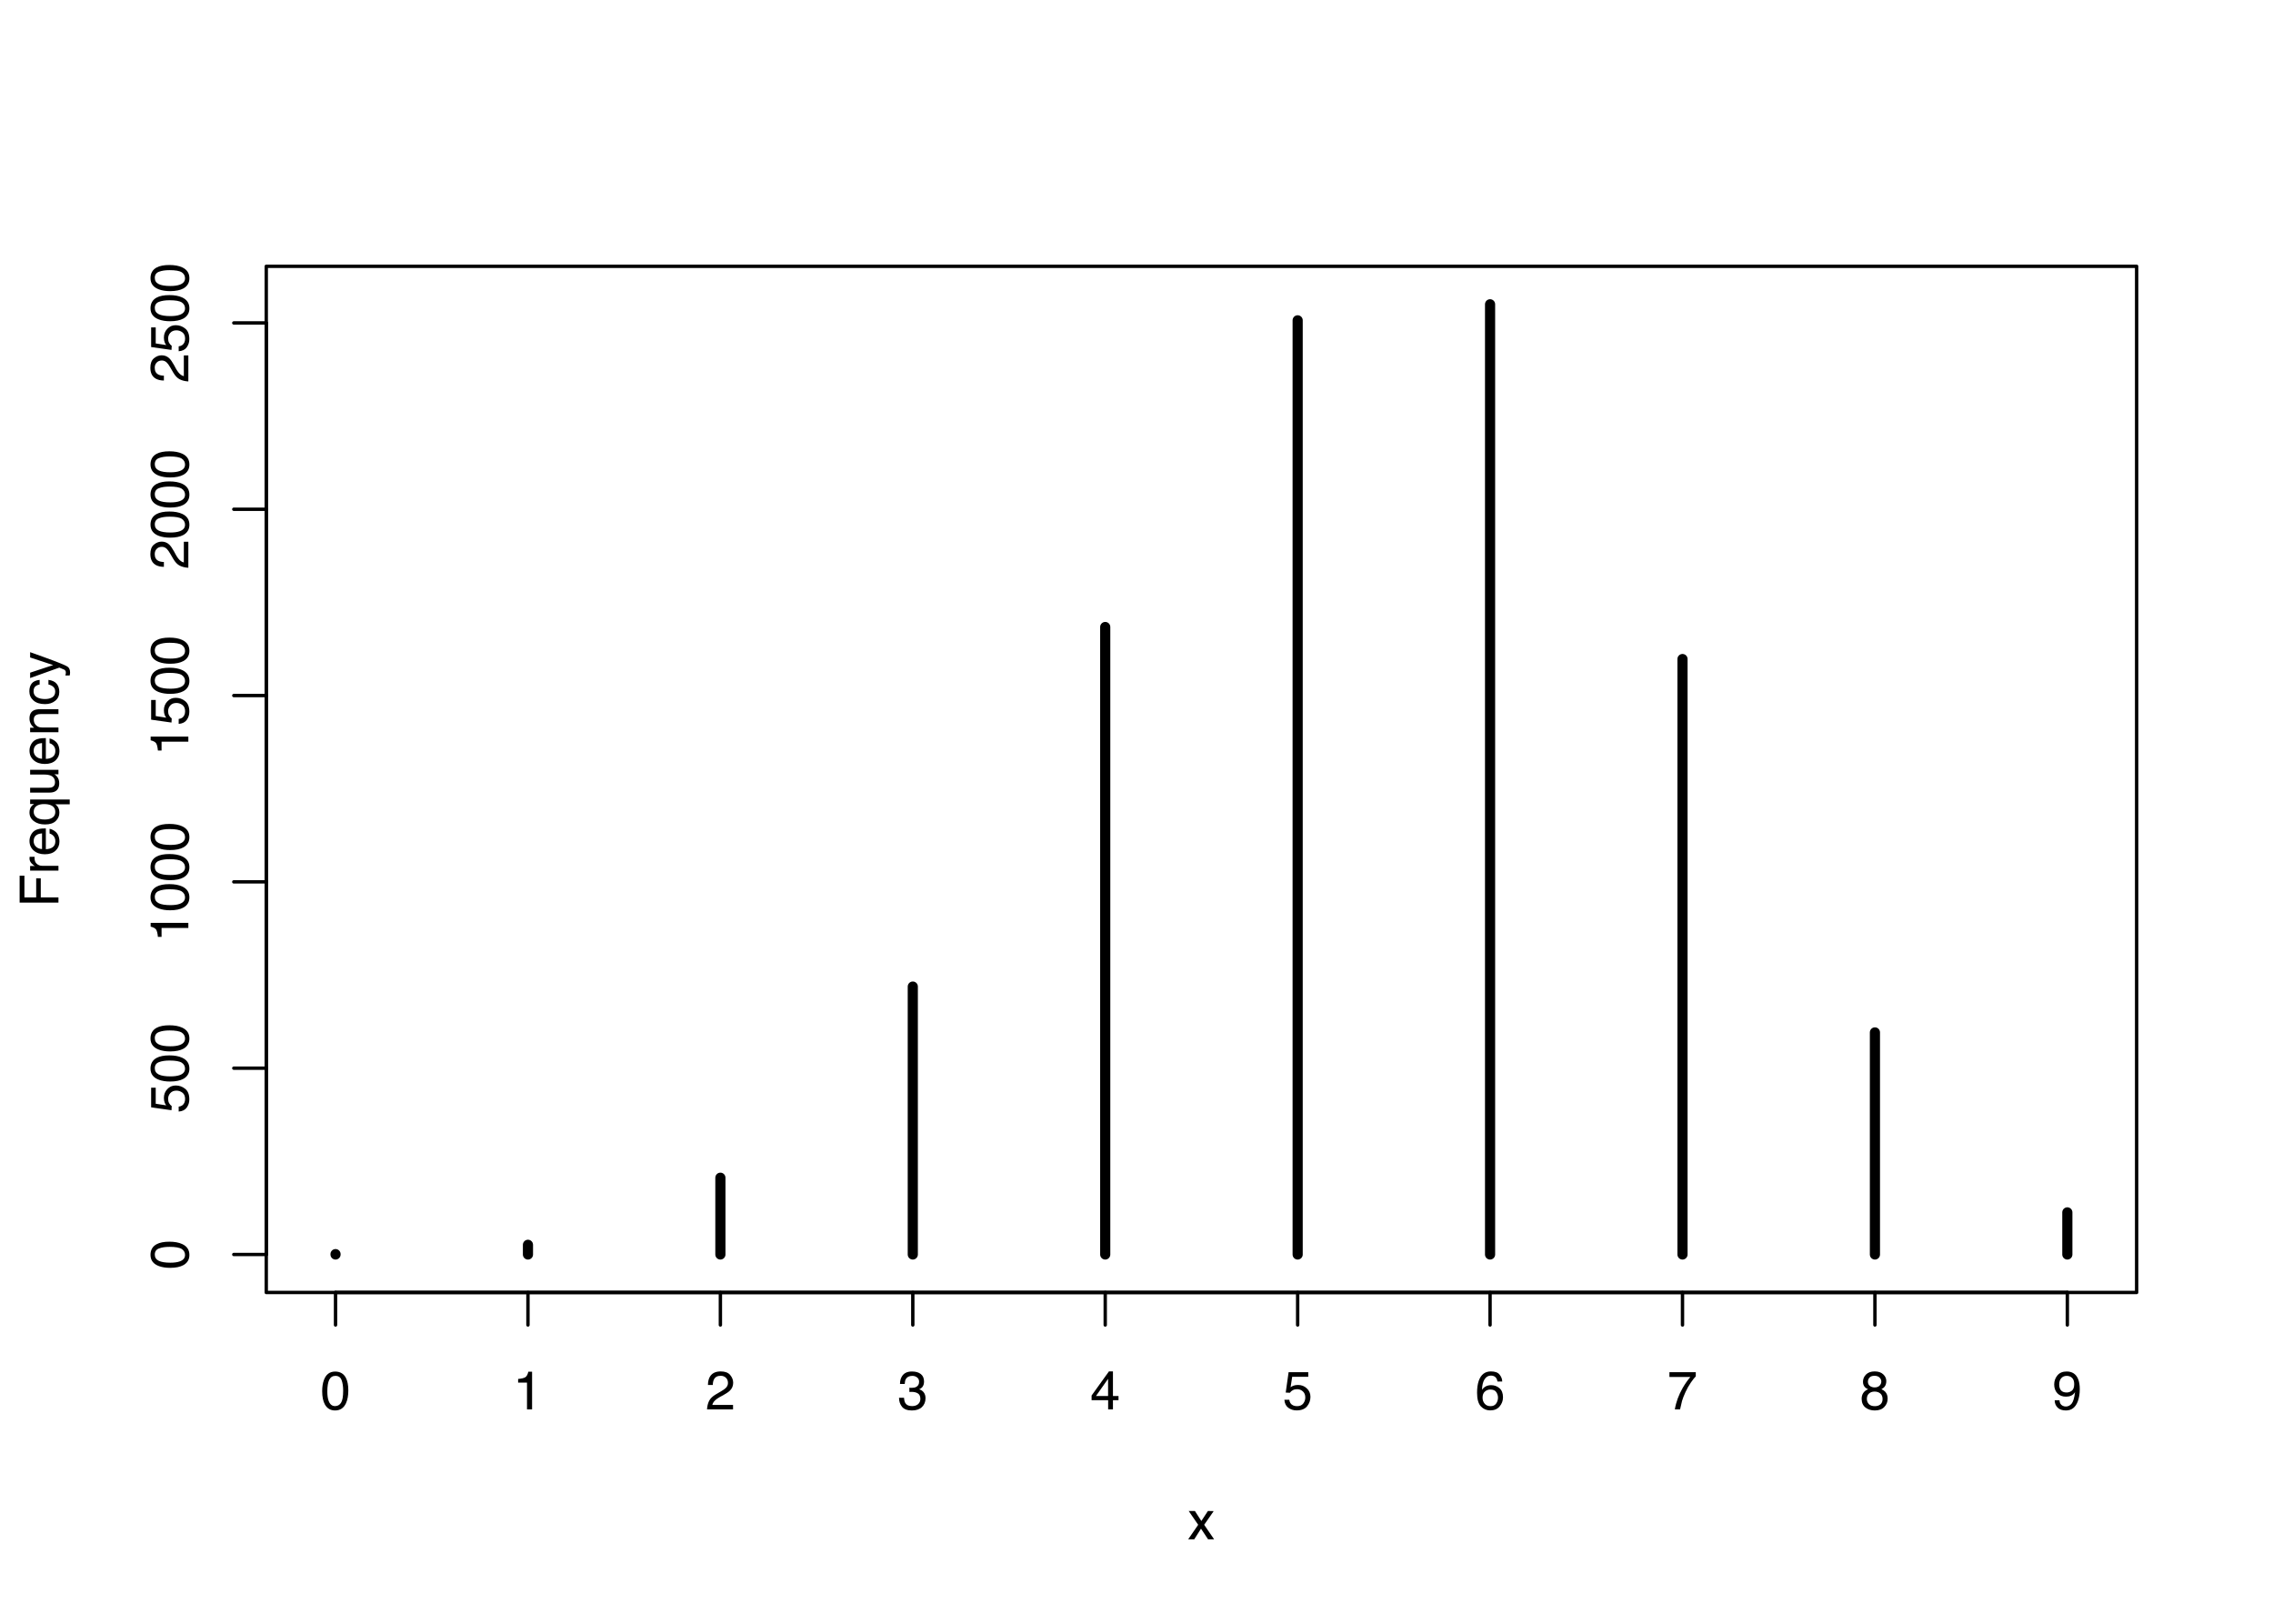
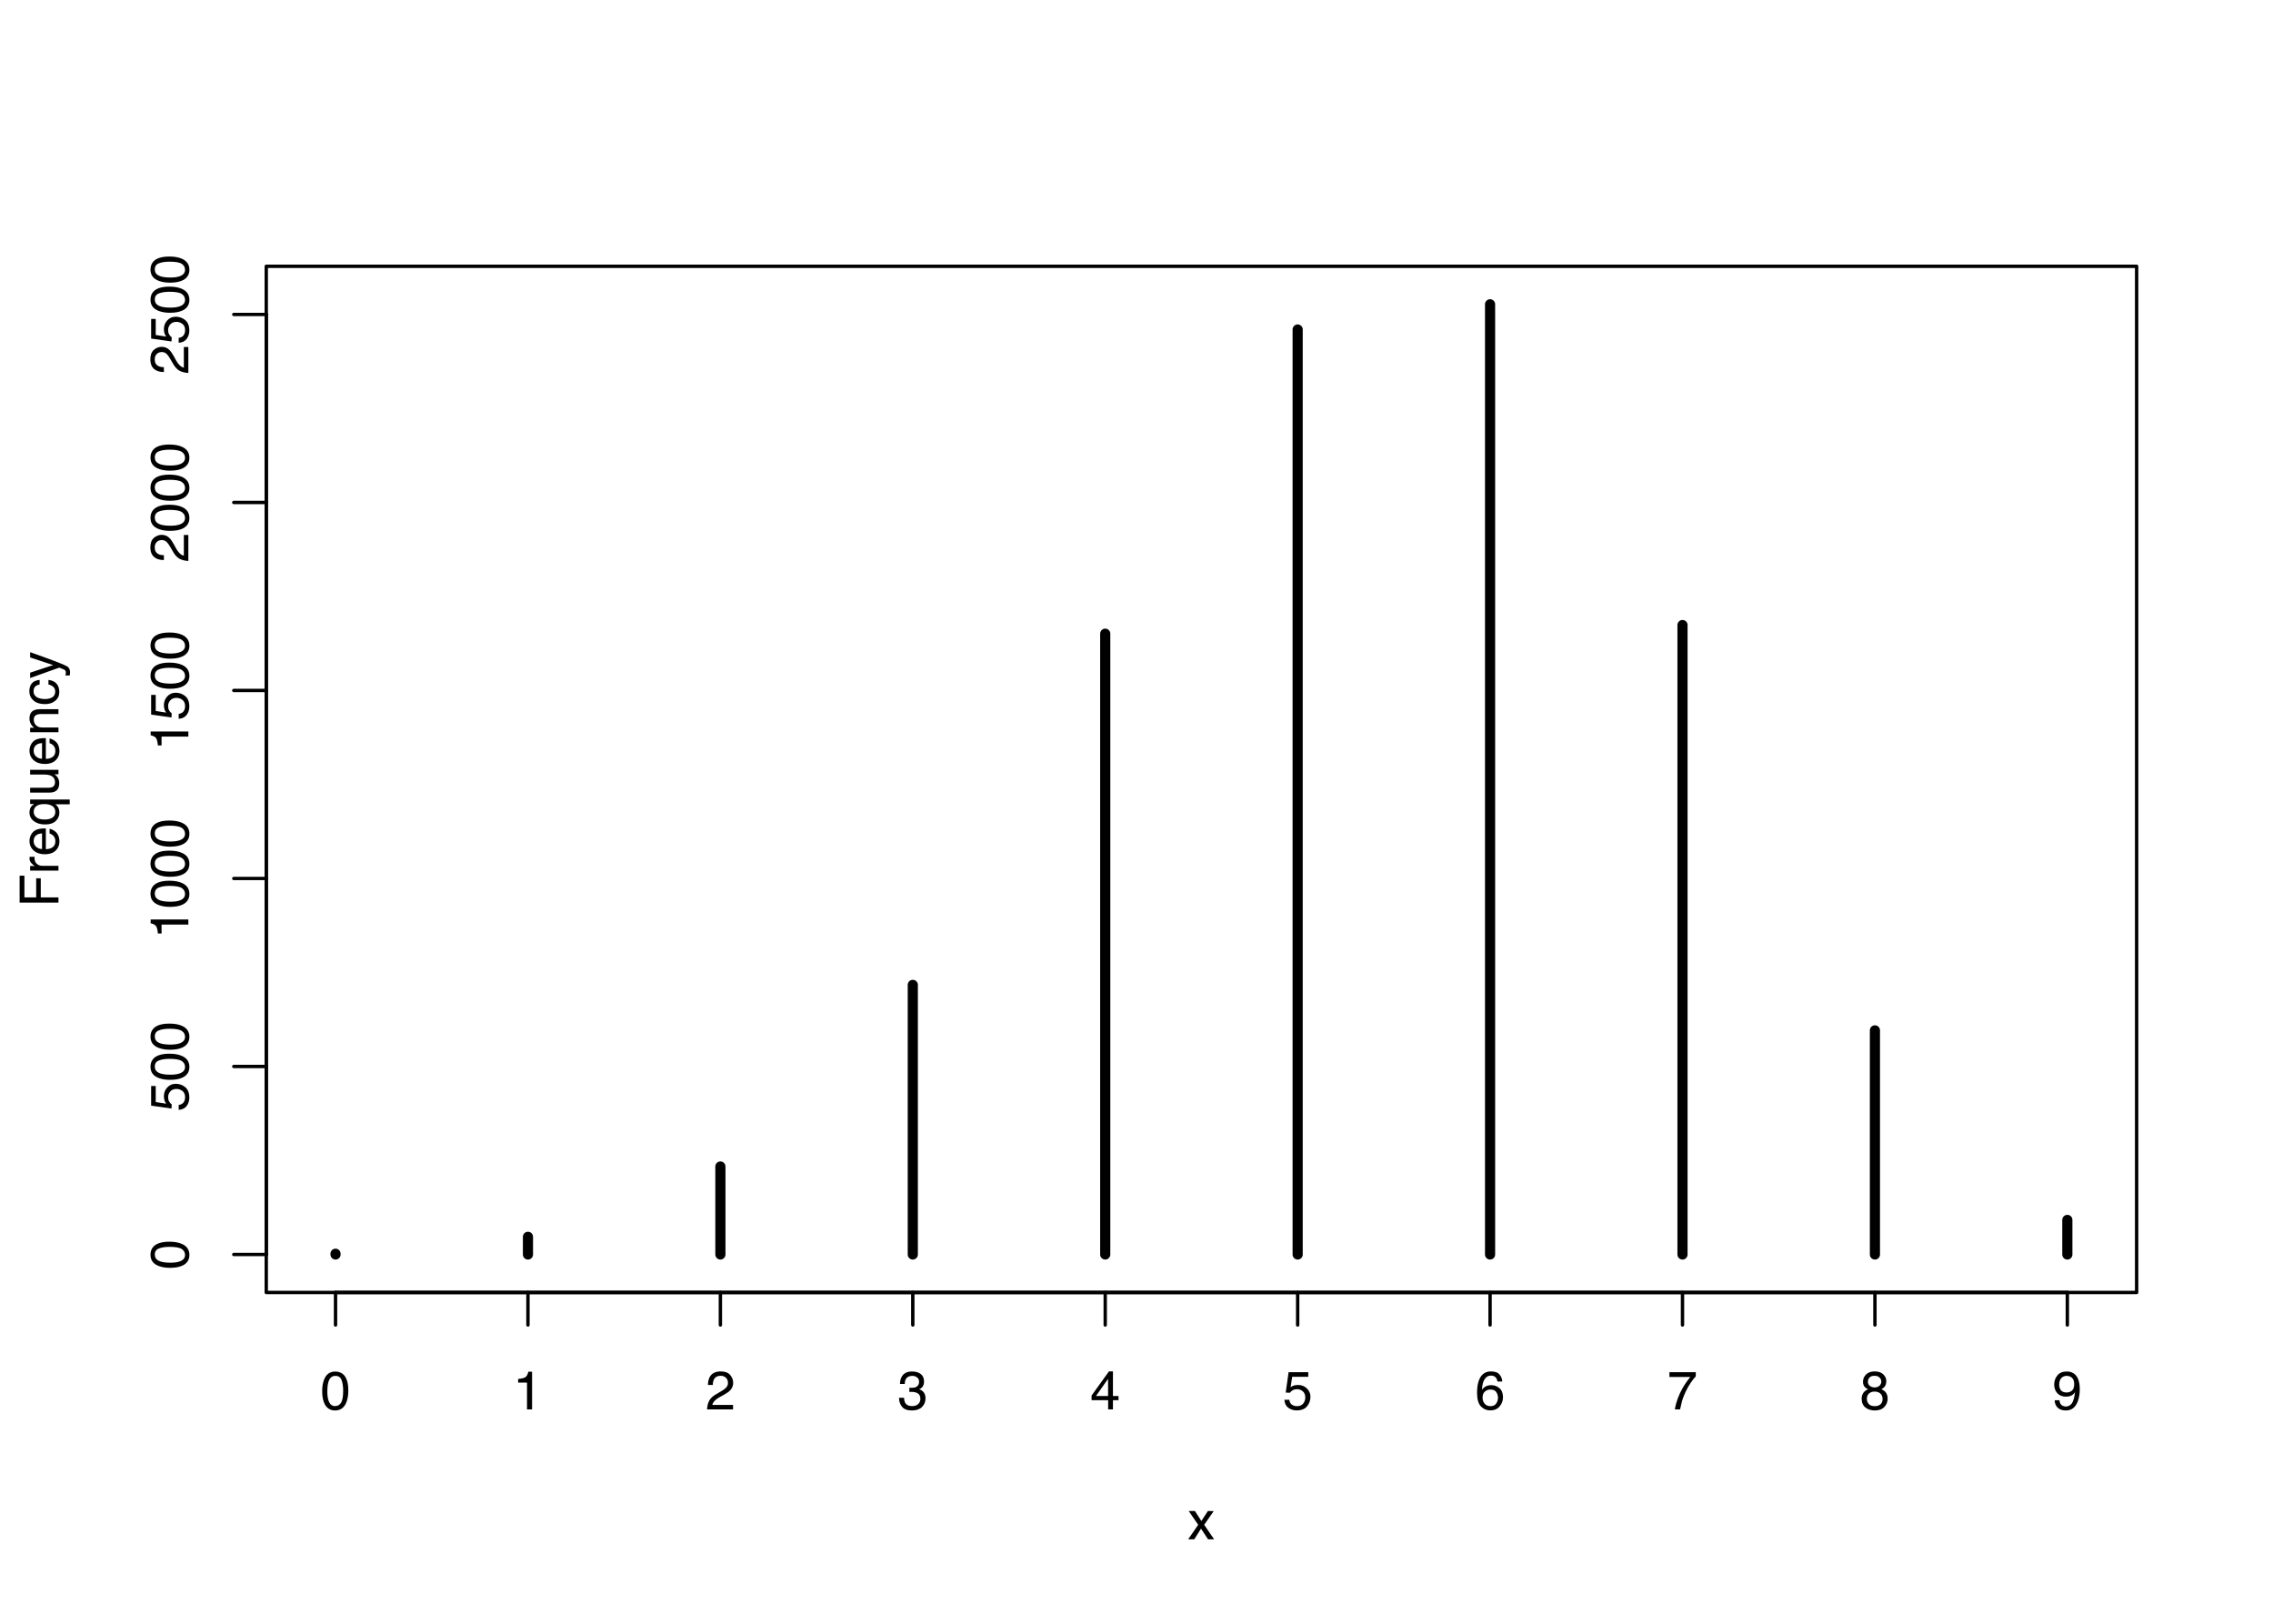
<svg xmlns="http://www.w3.org/2000/svg" xmlns:xlink="http://www.w3.org/1999/xlink" width="504pt" height="360pt" viewBox="0 0 504 360" version="1.1">
  <defs>
    <g>
      <symbol overflow="visible" id="glyph0-0">
        <path style="stroke:none;" d="M 0 -0.391 L -8.609 -0.391 L -8.609 -7.219 L 0 -7.219 Z M -1.078 -6.141 L -7.531 -6.141 L -7.531 -1.469 L -1.078 -1.469 Z M -1.078 -6.141 " />
      </symbol>
      <symbol overflow="visible" id="glyph0-1">
        <path style="stroke:none;" d="M -8.391 -3.25 C -8.391 -4.332 -7.941 -5.117 -7.047 -5.609 C -6.359 -5.984 -5.41 -6.172 -4.203 -6.172 C -3.066 -6.172 -2.125 -6 -1.375 -5.656 C -0.301 -5.164 0.234 -4.359 0.234 -3.234 C 0.234 -2.234 -0.203 -1.484 -1.078 -0.984 C -1.816 -0.578 -2.801 -0.375 -4.031 -0.375 C -4.977 -0.375 -5.797 -0.5 -6.484 -0.75 C -7.754 -1.207 -8.391 -2.039 -8.391 -3.25 Z M -0.734 -3.234 C -0.734 -3.785 -0.973 -4.223 -1.453 -4.547 C -1.941 -4.867 -2.848 -5.031 -4.172 -5.031 C -5.117 -5.031 -5.898 -4.91 -6.516 -4.672 C -7.129 -4.441 -7.438 -3.988 -7.438 -3.312 C -7.438 -2.688 -7.145 -2.227 -6.562 -1.938 C -5.977 -1.656 -5.117 -1.516 -3.984 -1.516 C -3.129 -1.516 -2.441 -1.609 -1.922 -1.797 C -1.129 -2.078 -0.734 -2.555 -0.734 -3.234 Z M -0.734 -3.234 " />
      </symbol>
      <symbol overflow="visible" id="glyph0-2">
        <path style="stroke:none;" d="M -2.141 -1.484 C -1.535 -1.555 -1.117 -1.836 -0.891 -2.328 C -0.773 -2.578 -0.719 -2.863 -0.719 -3.188 C -0.719 -3.812 -0.914 -4.273 -1.312 -4.578 C -1.707 -4.879 -2.148 -5.031 -2.641 -5.031 C -3.223 -5.031 -3.676 -4.848 -4 -4.484 C -4.32 -4.129 -4.484 -3.703 -4.484 -3.203 C -4.484 -2.836 -4.41 -2.523 -4.266 -2.266 C -4.129 -2.004 -3.938 -1.785 -3.688 -1.609 L -3.734 -0.688 L -8.25 -1.328 L -8.25 -5.688 L -7.234 -5.688 L -7.234 -2.125 L -4.906 -1.766 C -5.051 -1.961 -5.16 -2.148 -5.234 -2.328 C -5.359 -2.641 -5.422 -3 -5.422 -3.406 C -5.422 -4.176 -5.172 -4.828 -4.672 -5.359 C -4.18 -5.898 -3.555 -6.172 -2.797 -6.172 C -2.004 -6.172 -1.301 -5.922 -0.688 -5.422 C -0.082 -4.93 0.219 -4.148 0.219 -3.078 C 0.219 -2.398 0.023 -1.797 -0.359 -1.266 C -0.742 -0.742 -1.336 -0.453 -2.141 -0.391 Z M -2.141 -1.484 " />
      </symbol>
      <symbol overflow="visible" id="glyph0-3">
        <path style="stroke:none;" d="M -5.938 -1.156 L -6.75 -1.156 C -6.82 -1.914 -6.945 -2.441 -7.125 -2.734 C -7.301 -3.035 -7.711 -3.266 -8.359 -3.422 L -8.359 -4.25 L 0 -4.25 L 0 -3.125 L -5.938 -3.125 Z M -5.938 -1.156 " />
      </symbol>
      <symbol overflow="visible" id="glyph0-4">
        <path style="stroke:none;" d="M 0 -0.375 C -0.719 -0.414 -1.344 -0.566 -1.875 -0.828 C -2.414 -1.086 -2.906 -1.594 -3.344 -2.344 L -4 -3.469 C -4.289 -3.969 -4.539 -4.32 -4.75 -4.531 C -5.07 -4.852 -5.441 -5.016 -5.859 -5.016 C -6.348 -5.016 -6.734 -4.863 -7.016 -4.562 C -7.305 -4.27 -7.453 -3.883 -7.453 -3.406 C -7.453 -2.676 -7.18 -2.176 -6.641 -1.906 C -6.336 -1.75 -5.93 -1.664 -5.422 -1.656 L -5.422 -0.578 C -6.148 -0.586 -6.742 -0.723 -7.203 -0.984 C -8.016 -1.441 -8.422 -2.25 -8.422 -3.406 C -8.422 -4.363 -8.16 -5.062 -7.641 -5.5 C -7.117 -5.945 -6.539 -6.172 -5.906 -6.172 C -5.238 -6.172 -4.664 -5.938 -4.188 -5.469 C -3.906 -5.195 -3.566 -4.707 -3.172 -4 L -2.734 -3.188 C -2.523 -2.812 -2.32 -2.516 -2.125 -2.297 C -1.789 -1.898 -1.414 -1.648 -1 -1.547 L -1 -6.141 L 0 -6.141 Z M 0 -0.375 " />
      </symbol>
      <symbol overflow="visible" id="glyph0-5">
        <path style="stroke:none;" d="M -8.609 -1.031 L -8.609 -7 L -7.547 -7 L -7.547 -2.188 L -4.938 -2.188 L -4.938 -6.422 L -3.922 -6.422 L -3.922 -2.188 L 0 -2.188 L 0 -1.031 Z M -8.609 -1.031 " />
      </symbol>
      <symbol overflow="visible" id="glyph0-6">
        <path style="stroke:none;" d="M -6.281 -0.797 L -6.281 -1.812 L -5.188 -1.812 C -5.406 -1.883 -5.664 -2.082 -5.969 -2.406 C -6.27 -2.727 -6.422 -3.098 -6.422 -3.516 C -6.422 -3.535 -6.414 -3.566 -6.406 -3.609 C -6.406 -3.66 -6.398 -3.742 -6.391 -3.859 L -5.281 -3.859 C -5.289 -3.797 -5.297 -3.738 -5.297 -3.688 C -5.297 -3.633 -5.297 -3.578 -5.297 -3.516 C -5.297 -2.984 -5.125 -2.57 -4.781 -2.281 C -4.445 -2 -4.055 -1.859 -3.609 -1.859 L 0 -1.859 L 0 -0.797 Z M -6.281 -0.797 " />
      </symbol>
      <symbol overflow="visible" id="glyph0-7">
        <path style="stroke:none;" d="M -6.422 -3.391 C -6.422 -3.836 -6.316 -4.27 -6.109 -4.688 C -5.898 -5.102 -5.629 -5.422 -5.297 -5.641 C -4.973 -5.848 -4.602 -5.988 -4.188 -6.062 C -3.895 -6.125 -3.43 -6.156 -2.797 -6.156 L -2.797 -1.547 C -2.16 -1.566 -1.648 -1.719 -1.266 -2 C -0.879 -2.281 -0.688 -2.719 -0.688 -3.312 C -0.688 -3.863 -0.867 -4.301 -1.234 -4.625 C -1.441 -4.812 -1.688 -4.945 -1.969 -5.031 L -1.969 -6.062 C -1.738 -6.039 -1.484 -5.953 -1.203 -5.797 C -0.922 -5.641 -0.688 -5.469 -0.5 -5.281 C -0.188 -4.957 0.02 -4.555 0.125 -4.078 C 0.188 -3.828 0.219 -3.539 0.219 -3.219 C 0.219 -2.438 -0.062 -1.773 -0.625 -1.234 C -1.195 -0.691 -1.992 -0.422 -3.016 -0.422 C -4.023 -0.422 -4.844 -0.691 -5.469 -1.234 C -6.102 -1.785 -6.422 -2.504 -6.422 -3.391 Z M -3.641 -5.062 C -4.098 -5.02 -4.461 -4.922 -4.734 -4.766 C -5.242 -4.484 -5.5 -4.004 -5.5 -3.328 C -5.5 -2.836 -5.32 -2.426 -4.969 -2.094 C -4.625 -1.77 -4.18 -1.598 -3.641 -1.578 Z M -6.422 -3.281 Z M -6.422 -3.281 " />
      </symbol>
      <symbol overflow="visible" id="glyph0-8">
        <path style="stroke:none;" d="M -3.047 -1.453 C -2.504 -1.453 -2.051 -1.531 -1.688 -1.688 C -1.031 -1.957 -0.703 -2.438 -0.703 -3.125 C -0.703 -3.863 -1.047 -4.367 -1.734 -4.641 C -2.117 -4.797 -2.602 -4.875 -3.188 -4.875 C -3.738 -4.875 -4.191 -4.789 -4.547 -4.625 C -5.172 -4.344 -5.484 -3.844 -5.484 -3.125 C -5.484 -2.664 -5.285 -2.27 -4.891 -1.938 C -4.492 -1.613 -3.879 -1.453 -3.047 -1.453 Z M -6.422 -3.016 C -6.422 -3.535 -6.289 -3.973 -6.031 -4.328 C -5.883 -4.523 -5.676 -4.711 -5.406 -4.891 L -6.281 -4.891 L -6.281 -5.891 L 2.5 -5.891 L 2.5 -4.828 L -0.719 -4.828 C -0.438 -4.648 -0.211 -4.406 -0.047 -4.094 C 0.117 -3.789 0.203 -3.406 0.203 -2.938 C 0.203 -2.27 -0.055 -1.672 -0.578 -1.141 C -1.109 -0.617 -1.91 -0.359 -2.984 -0.359 C -3.984 -0.359 -4.805 -0.602 -5.453 -1.094 C -6.098 -1.582 -6.422 -2.223 -6.422 -3.016 Z M -6.422 -3.016 " />
      </symbol>
      <symbol overflow="visible" id="glyph0-9">
        <path style="stroke:none;" d="M -6.281 -1.828 L -2.109 -1.828 C -1.785 -1.828 -1.523 -1.879 -1.328 -1.984 C -0.953 -2.172 -0.766 -2.52 -0.766 -3.031 C -0.766 -3.758 -1.094 -4.258 -1.75 -4.531 C -2.102 -4.676 -2.582 -4.75 -3.188 -4.75 L -6.281 -4.75 L -6.281 -5.797 L 0 -5.797 L 0 -4.812 L -0.922 -4.812 C -0.68 -4.676 -0.484 -4.508 -0.328 -4.312 C 0.004 -3.906 0.172 -3.414 0.172 -2.844 C 0.172 -1.945 -0.129 -1.336 -0.734 -1.016 C -1.047 -0.836 -1.473 -0.75 -2.016 -0.75 L -6.281 -0.75 Z M -6.422 -3.281 Z M -6.422 -3.281 " />
      </symbol>
      <symbol overflow="visible" id="glyph0-10">
        <path style="stroke:none;" d="M -6.281 -0.781 L -6.281 -1.781 L -5.391 -1.781 C -5.754 -2.07 -6.016 -2.383 -6.172 -2.719 C -6.336 -3.051 -6.422 -3.422 -6.422 -3.828 C -6.422 -4.711 -6.109 -5.312 -5.484 -5.625 C -5.141 -5.801 -4.656 -5.891 -4.031 -5.891 L 0 -5.891 L 0 -4.812 L -3.953 -4.812 C -4.336 -4.812 -4.645 -4.754 -4.875 -4.641 C -5.27 -4.453 -5.469 -4.113 -5.469 -3.625 C -5.469 -3.375 -5.441 -3.172 -5.391 -3.016 C -5.305 -2.723 -5.133 -2.469 -4.875 -2.25 C -4.664 -2.07 -4.453 -1.957 -4.234 -1.906 C -4.016 -1.852 -3.695 -1.828 -3.281 -1.828 L 0 -1.828 L 0 -0.781 Z M -6.422 -3.25 Z M -6.422 -3.25 " />
      </symbol>
      <symbol overflow="visible" id="glyph0-11">
        <path style="stroke:none;" d="M -6.453 -3.188 C -6.453 -3.895 -6.281 -4.469 -5.938 -4.906 C -5.594 -5.352 -5.004 -5.625 -4.172 -5.719 L -4.172 -4.688 C -4.555 -4.625 -4.875 -4.484 -5.125 -4.266 C -5.383 -4.047 -5.516 -3.688 -5.516 -3.188 C -5.516 -2.52 -5.188 -2.039 -4.531 -1.75 C -4.102 -1.562 -3.578 -1.469 -2.953 -1.469 C -2.328 -1.469 -1.797 -1.598 -1.359 -1.859 C -0.93 -2.129 -0.719 -2.551 -0.719 -3.125 C -0.719 -3.562 -0.852 -3.906 -1.125 -4.156 C -1.395 -4.414 -1.758 -4.594 -2.219 -4.688 L -2.219 -5.719 C -1.383 -5.602 -0.773 -5.312 -0.391 -4.844 C -0.004 -4.375 0.188 -3.773 0.188 -3.047 C 0.188 -2.223 -0.113 -1.566 -0.719 -1.078 C -1.32 -0.586 -2.07 -0.344 -2.969 -0.344 C -4.07 -0.344 -4.926 -0.609 -5.531 -1.141 C -6.145 -1.68 -6.453 -2.363 -6.453 -3.188 Z M -6.422 -3.031 Z M -6.422 -3.031 " />
      </symbol>
      <symbol overflow="visible" id="glyph0-12">
        <path style="stroke:none;" d="M -6.281 -4.688 L -6.281 -5.859 C -5.875 -5.711 -4.953 -5.383 -3.516 -4.875 C -2.441 -4.488 -1.566 -4.164 -0.891 -3.906 C 0.711 -3.301 1.691 -2.875 2.047 -2.625 C 2.398 -2.375 2.578 -1.941 2.578 -1.328 C 2.578 -1.18 2.566 -1.066 2.547 -0.984 C 2.535 -0.91 2.516 -0.812 2.484 -0.688 L 1.531 -0.688 C 1.582 -0.875 1.613 -1.008 1.625 -1.094 C 1.633 -1.176 1.641 -1.25 1.641 -1.312 C 1.641 -1.5 1.609 -1.641 1.547 -1.734 C 1.484 -1.828 1.406 -1.906 1.312 -1.969 C 1.281 -1.988 1.117 -2.055 0.828 -2.172 C 0.535 -2.297 0.32 -2.383 0.188 -2.438 L -6.281 -0.125 L -6.281 -1.312 L -1.172 -3 Z M -6.422 -3 Z M -6.422 -3 " />
      </symbol>
      <symbol overflow="visible" id="glyph1-0">
        <path style="stroke:none;" d="M 0.391 0 L 0.391 -8.609 L 7.219 -8.609 L 7.219 0 Z M 6.141 -1.078 L 6.141 -7.531 L 1.469 -7.531 L 1.469 -1.078 Z M 6.141 -1.078 " />
      </symbol>
      <symbol overflow="visible" id="glyph1-1">
        <path style="stroke:none;" d="M 0.172 -6.281 L 1.547 -6.281 L 2.984 -4.062 L 4.438 -6.281 L 5.719 -6.25 L 3.609 -3.219 L 5.812 0 L 4.469 0 L 2.906 -2.359 L 1.406 0 L 0.062 0 L 2.281 -3.219 Z M 0.172 -6.281 " />
      </symbol>
      <symbol overflow="visible" id="glyph1-2">
        <path style="stroke:none;" d="M 3.25 -8.391 C 4.332 -8.391 5.117 -7.941 5.609 -7.047 C 5.984 -6.359 6.172 -5.41 6.172 -4.203 C 6.172 -3.066 6 -2.125 5.656 -1.375 C 5.164 -0.301 4.359 0.234 3.234 0.234 C 2.234 0.234 1.484 -0.203 0.984 -1.078 C 0.578 -1.816 0.375 -2.801 0.375 -4.031 C 0.375 -4.977 0.5 -5.797 0.75 -6.484 C 1.207 -7.754 2.039 -8.391 3.25 -8.391 Z M 3.234 -0.734 C 3.785 -0.734 4.223 -0.973 4.547 -1.453 C 4.867 -1.941 5.031 -2.848 5.031 -4.172 C 5.031 -5.117 4.91 -5.898 4.672 -6.516 C 4.441 -7.129 3.988 -7.438 3.312 -7.438 C 2.688 -7.438 2.227 -7.145 1.938 -6.562 C 1.656 -5.977 1.516 -5.117 1.516 -3.984 C 1.516 -3.129 1.609 -2.441 1.797 -1.922 C 2.078 -1.129 2.555 -0.734 3.234 -0.734 Z M 3.234 -0.734 " />
      </symbol>
      <symbol overflow="visible" id="glyph1-3">
        <path style="stroke:none;" d="M 1.156 -5.938 L 1.156 -6.75 C 1.914 -6.82 2.441 -6.945 2.734 -7.125 C 3.035 -7.301 3.266 -7.711 3.422 -8.359 L 4.25 -8.359 L 4.25 0 L 3.125 0 L 3.125 -5.938 Z M 1.156 -5.938 " />
      </symbol>
      <symbol overflow="visible" id="glyph1-4">
        <path style="stroke:none;" d="M 0.375 0 C 0.414 -0.719 0.566 -1.344 0.828 -1.875 C 1.086 -2.414 1.594 -2.906 2.344 -3.344 L 3.469 -4 C 3.969 -4.289 4.32 -4.539 4.531 -4.75 C 4.852 -5.07 5.016 -5.441 5.016 -5.859 C 5.016 -6.348 4.863 -6.734 4.562 -7.016 C 4.27 -7.305 3.883 -7.453 3.406 -7.453 C 2.676 -7.453 2.176 -7.18 1.906 -6.641 C 1.75 -6.336 1.664 -5.93 1.656 -5.422 L 0.578 -5.422 C 0.586 -6.148 0.723 -6.742 0.984 -7.203 C 1.441 -8.016 2.25 -8.422 3.406 -8.422 C 4.363 -8.422 5.062 -8.16 5.5 -7.641 C 5.945 -7.117 6.172 -6.539 6.172 -5.906 C 6.172 -5.238 5.938 -4.664 5.469 -4.188 C 5.195 -3.906 4.707 -3.566 4 -3.172 L 3.188 -2.734 C 2.812 -2.523 2.516 -2.32 2.297 -2.125 C 1.898 -1.789 1.648 -1.414 1.547 -1 L 6.141 -1 L 6.141 0 Z M 0.375 0 " />
      </symbol>
      <symbol overflow="visible" id="glyph1-5">
        <path style="stroke:none;" d="M 3.125 0.234 C 2.125 0.234 1.398 -0.035 0.953 -0.578 C 0.504 -1.129 0.281 -1.797 0.281 -2.578 L 1.391 -2.578 C 1.43 -2.035 1.531 -1.641 1.688 -1.391 C 1.969 -0.953 2.461 -0.734 3.172 -0.734 C 3.734 -0.734 4.18 -0.879 4.516 -1.172 C 4.848 -1.473 5.016 -1.859 5.016 -2.328 C 5.016 -2.898 4.836 -3.301 4.484 -3.531 C 4.129 -3.77 3.641 -3.891 3.016 -3.891 C 2.941 -3.891 2.867 -3.883 2.797 -3.875 C 2.723 -3.875 2.648 -3.875 2.578 -3.875 L 2.578 -4.812 C 2.691 -4.789 2.785 -4.781 2.859 -4.781 C 2.93 -4.781 3.008 -4.781 3.094 -4.781 C 3.488 -4.781 3.812 -4.844 4.062 -4.969 C 4.508 -5.188 4.734 -5.578 4.734 -6.141 C 4.734 -6.555 4.582 -6.875 4.281 -7.094 C 3.988 -7.32 3.645 -7.438 3.25 -7.438 C 2.551 -7.438 2.066 -7.203 1.797 -6.734 C 1.648 -6.484 1.566 -6.117 1.547 -5.641 L 0.5 -5.641 C 0.5 -6.266 0.625 -6.797 0.875 -7.234 C 1.301 -8.016 2.055 -8.406 3.141 -8.406 C 3.992 -8.406 4.656 -8.211 5.125 -7.828 C 5.594 -7.453 5.828 -6.898 5.828 -6.172 C 5.828 -5.66 5.691 -5.242 5.422 -4.922 C 5.242 -4.723 5.02 -4.566 4.75 -4.453 C 5.188 -4.328 5.531 -4.094 5.781 -3.75 C 6.031 -3.406 6.156 -2.984 6.156 -2.484 C 6.156 -1.68 5.891 -1.023 5.359 -0.516 C 4.836 -0.016 4.094 0.234 3.125 0.234 Z M 3.125 0.234 " />
      </symbol>
      <symbol overflow="visible" id="glyph1-6">
        <path style="stroke:none;" d="M 3.969 -2.969 L 3.969 -6.781 L 1.281 -2.969 Z M 3.984 0 L 3.984 -2.047 L 0.312 -2.047 L 0.312 -3.078 L 4.156 -8.422 L 5.047 -8.422 L 5.047 -2.969 L 6.281 -2.969 L 6.281 -2.047 L 5.047 -2.047 L 5.047 0 Z M 3.984 0 " />
      </symbol>
      <symbol overflow="visible" id="glyph1-7">
        <path style="stroke:none;" d="M 1.484 -2.141 C 1.555 -1.535 1.836 -1.117 2.328 -0.891 C 2.578 -0.773 2.863 -0.719 3.188 -0.719 C 3.812 -0.719 4.273 -0.914 4.578 -1.312 C 4.879 -1.707 5.031 -2.148 5.031 -2.641 C 5.031 -3.223 4.848 -3.676 4.484 -4 C 4.129 -4.32 3.703 -4.484 3.203 -4.484 C 2.836 -4.484 2.523 -4.41 2.266 -4.266 C 2.004 -4.129 1.785 -3.938 1.609 -3.688 L 0.688 -3.734 L 1.328 -8.25 L 5.688 -8.25 L 5.688 -7.234 L 2.125 -7.234 L 1.766 -4.906 C 1.961 -5.051 2.148 -5.16 2.328 -5.234 C 2.641 -5.359 3 -5.422 3.406 -5.422 C 4.176 -5.422 4.828 -5.172 5.359 -4.672 C 5.898 -4.18 6.172 -3.555 6.172 -2.797 C 6.172 -2.004 5.922 -1.301 5.422 -0.688 C 4.93 -0.082 4.148 0.219 3.078 0.219 C 2.398 0.219 1.797 0.023 1.266 -0.359 C 0.742 -0.742 0.453 -1.336 0.391 -2.141 Z M 1.484 -2.141 " />
      </symbol>
      <symbol overflow="visible" id="glyph1-8">
        <path style="stroke:none;" d="M 3.516 -8.422 C 4.453 -8.422 5.102 -8.176 5.469 -7.688 C 5.844 -7.207 6.031 -6.707 6.031 -6.188 L 4.984 -6.188 C 4.922 -6.52 4.82 -6.781 4.688 -6.969 C 4.426 -7.32 4.039 -7.5 3.531 -7.5 C 2.938 -7.5 2.461 -7.223 2.109 -6.672 C 1.766 -6.129 1.578 -5.352 1.547 -4.344 C 1.785 -4.695 2.086 -4.961 2.453 -5.141 C 2.785 -5.297 3.16 -5.375 3.578 -5.375 C 4.285 -5.375 4.898 -5.148 5.422 -4.703 C 5.941 -4.254 6.203 -3.582 6.203 -2.688 C 6.203 -1.926 5.953 -1.25 5.453 -0.656 C 4.961 -0.07 4.258 0.219 3.344 0.219 C 2.551 0.219 1.867 -0.078 1.297 -0.672 C 0.734 -1.273 0.453 -2.281 0.453 -3.688 C 0.453 -4.727 0.578 -5.613 0.828 -6.344 C 1.316 -7.727 2.211 -8.422 3.516 -8.422 Z M 3.438 -0.719 C 3.988 -0.719 4.398 -0.906 4.672 -1.281 C 4.953 -1.656 5.094 -2.098 5.094 -2.609 C 5.094 -3.035 4.969 -3.441 4.719 -3.828 C 4.477 -4.211 4.031 -4.406 3.375 -4.406 C 2.926 -4.406 2.531 -4.254 2.188 -3.953 C 1.844 -3.66 1.672 -3.211 1.672 -2.609 C 1.672 -2.078 1.828 -1.629 2.141 -1.266 C 2.453 -0.898 2.883 -0.719 3.438 -0.719 Z M 3.438 -0.719 " />
      </symbol>
      <symbol overflow="visible" id="glyph1-9">
        <path style="stroke:none;" d="M 6.281 -8.25 L 6.281 -7.328 C 6.008 -7.066 5.648 -6.613 5.203 -5.969 C 4.754 -5.32 4.359 -4.625 4.016 -3.875 C 3.672 -3.133 3.41 -2.469 3.234 -1.875 C 3.129 -1.488 2.984 -0.863 2.797 0 L 1.641 0 C 1.898 -1.602 2.484 -3.195 3.391 -4.781 C 3.93 -5.707 4.492 -6.508 5.078 -7.188 L 0.438 -7.188 L 0.438 -8.25 Z M 6.281 -8.25 " />
      </symbol>
      <symbol overflow="visible" id="glyph1-10">
        <path style="stroke:none;" d="M 3.266 -4.875 C 3.734 -4.875 4.098 -5.004 4.359 -5.266 C 4.617 -5.523 4.75 -5.832 4.75 -6.188 C 4.75 -6.5 4.625 -6.785 4.375 -7.047 C 4.125 -7.316 3.742 -7.453 3.234 -7.453 C 2.723 -7.453 2.352 -7.316 2.125 -7.047 C 1.895 -6.785 1.781 -6.484 1.781 -6.141 C 1.781 -5.742 1.926 -5.43 2.219 -5.203 C 2.52 -4.984 2.867 -4.875 3.266 -4.875 Z M 3.328 -0.719 C 3.816 -0.719 4.223 -0.848 4.547 -1.109 C 4.867 -1.379 5.031 -1.773 5.031 -2.297 C 5.031 -2.836 4.863 -3.25 4.531 -3.531 C 4.195 -3.812 3.77 -3.953 3.25 -3.953 C 2.75 -3.953 2.336 -3.805 2.016 -3.516 C 1.703 -3.234 1.547 -2.836 1.547 -2.328 C 1.547 -1.891 1.691 -1.508 1.984 -1.188 C 2.273 -0.875 2.723 -0.719 3.328 -0.719 Z M 1.828 -4.469 C 1.535 -4.594 1.305 -4.738 1.141 -4.906 C 0.836 -5.219 0.688 -5.625 0.688 -6.125 C 0.688 -6.75 0.91 -7.285 1.359 -7.734 C 1.816 -8.191 2.457 -8.422 3.281 -8.422 C 4.094 -8.422 4.723 -8.207 5.172 -7.781 C 5.629 -7.352 5.859 -6.859 5.859 -6.297 C 5.859 -5.773 5.727 -5.348 5.469 -5.016 C 5.32 -4.836 5.094 -4.66 4.781 -4.484 C 5.125 -4.328 5.395 -4.145 5.594 -3.938 C 5.969 -3.539 6.156 -3.031 6.156 -2.406 C 6.156 -1.664 5.906 -1.039 5.406 -0.531 C 4.914 -0.02 4.219 0.234 3.312 0.234 C 2.488 0.234 1.797 0.016 1.234 -0.422 C 0.672 -0.867 0.391 -1.516 0.391 -2.359 C 0.391 -2.848 0.508 -3.273 0.75 -3.641 C 0.988 -4.004 1.348 -4.281 1.828 -4.469 Z M 1.828 -4.469 " />
      </symbol>
      <symbol overflow="visible" id="glyph1-11">
        <path style="stroke:none;" d="M 1.594 -2.031 C 1.625 -1.445 1.848 -1.047 2.266 -0.828 C 2.484 -0.703 2.727 -0.641 3 -0.641 C 3.5 -0.641 3.926 -0.848 4.281 -1.266 C 4.633 -1.691 4.891 -2.547 5.047 -3.828 C 4.805 -3.461 4.516 -3.203 4.172 -3.047 C 3.828 -2.898 3.453 -2.828 3.047 -2.828 C 2.242 -2.828 1.602 -3.078 1.125 -3.578 C 0.656 -4.086 0.422 -4.738 0.422 -5.531 C 0.422 -6.289 0.656 -6.957 1.125 -7.531 C 1.594 -8.113 2.281 -8.406 3.188 -8.406 C 4.406 -8.406 5.25 -7.852 5.719 -6.75 C 5.969 -6.145 6.094 -5.391 6.094 -4.484 C 6.094 -3.453 5.941 -2.539 5.641 -1.75 C 5.129 -0.426 4.258 0.234 3.031 0.234 C 2.219 0.234 1.598 0.02 1.172 -0.406 C 0.742 -0.844 0.531 -1.383 0.531 -2.031 Z M 3.188 -3.75 C 3.613 -3.75 4 -3.883 4.344 -4.156 C 4.688 -4.438 4.859 -4.922 4.859 -5.609 C 4.859 -6.223 4.703 -6.68 4.391 -6.984 C 4.078 -7.285 3.68 -7.438 3.203 -7.438 C 2.691 -7.438 2.285 -7.266 1.984 -6.922 C 1.68 -6.578 1.531 -6.113 1.531 -5.531 C 1.531 -4.988 1.66 -4.555 1.922 -4.234 C 2.191 -3.91 2.613 -3.75 3.188 -3.75 Z M 3.188 -3.75 " />
      </symbol>
    </g>
  </defs>
  <g id="surface234">
    <rect x="0" y="0" width="504" height="360" style="fill:rgb(100%,100%,100%);fill-opacity:1;stroke:none;" />
-     <path style="fill:none;stroke-width:2.25;stroke-linecap:round;stroke-linejoin:round;stroke:rgb(0%,0%,0%);stroke-opacity:1;stroke-miterlimit:10;" d="M 74.398 278.133 L 74.398 278.051 " />
-     <path style="fill:none;stroke-width:2.25;stroke-linecap:round;stroke-linejoin:round;stroke:rgb(0%,0%,0%);stroke-opacity:1;stroke-miterlimit:10;" d="M 117.066 278.133 L 117.066 275.984 " />
-     <path style="fill:none;stroke-width:2.25;stroke-linecap:round;stroke-linejoin:round;stroke:rgb(0%,0%,0%);stroke-opacity:1;stroke-miterlimit:10;" d="M 159.734 278.133 L 159.734 261.113 " />
-     <path style="fill:none;stroke-width:2.25;stroke-linecap:round;stroke-linejoin:round;stroke:rgb(0%,0%,0%);stroke-opacity:1;stroke-miterlimit:10;" d="M 202.398 278.133 L 202.398 218.734 " />
-     <path style="fill:none;stroke-width:2.25;stroke-linecap:round;stroke-linejoin:round;stroke:rgb(0%,0%,0%);stroke-opacity:1;stroke-miterlimit:10;" d="M 245.066 278.133 L 245.066 139.012 " />
-     <path style="fill:none;stroke-width:2.25;stroke-linecap:round;stroke-linejoin:round;stroke:rgb(0%,0%,0%);stroke-opacity:1;stroke-miterlimit:10;" d="M 287.734 278.133 L 287.734 71.02 " />
+     <path style="fill:none;stroke-width:2.25;stroke-linecap:round;stroke-linejoin:round;stroke:rgb(0%,0%,0%);stroke-opacity:1;stroke-miterlimit:10;" d="M 74.398 278.133 L 74.398 277.965 " />
+     <path style="fill:none;stroke-width:2.25;stroke-linecap:round;stroke-linejoin:round;stroke:rgb(0%,0%,0%);stroke-opacity:1;stroke-miterlimit:10;" d="M 117.066 278.133 L 117.066 274.215 " />
+     <path style="fill:none;stroke-width:2.25;stroke-linecap:round;stroke-linejoin:round;stroke:rgb(0%,0%,0%);stroke-opacity:1;stroke-miterlimit:10;" d="M 159.734 278.133 L 159.734 258.625 " />
+     <path style="fill:none;stroke-width:2.25;stroke-linecap:round;stroke-linejoin:round;stroke:rgb(0%,0%,0%);stroke-opacity:1;stroke-miterlimit:10;" d="M 202.398 278.133 L 202.398 218.359 " />
+     <path style="fill:none;stroke-width:2.25;stroke-linecap:round;stroke-linejoin:round;stroke:rgb(0%,0%,0%);stroke-opacity:1;stroke-miterlimit:10;" d="M 245.066 278.133 L 245.066 140.496 " />
+     <path style="fill:none;stroke-width:2.25;stroke-linecap:round;stroke-linejoin:round;stroke:rgb(0%,0%,0%);stroke-opacity:1;stroke-miterlimit:10;" d="M 287.734 278.133 L 287.734 73.051 " />
    <path style="fill:none;stroke-width:2.25;stroke-linecap:round;stroke-linejoin:round;stroke:rgb(0%,0%,0%);stroke-opacity:1;stroke-miterlimit:10;" d="M 330.398 278.133 L 330.398 67.465 " />
-     <path style="fill:none;stroke-width:2.25;stroke-linecap:round;stroke-linejoin:round;stroke:rgb(0%,0%,0%);stroke-opacity:1;stroke-miterlimit:10;" d="M 373.066 278.133 L 373.066 146.117 " />
-     <path style="fill:none;stroke-width:2.25;stroke-linecap:round;stroke-linejoin:round;stroke:rgb(0%,0%,0%);stroke-opacity:1;stroke-miterlimit:10;" d="M 415.734 278.133 L 415.734 228.895 " />
-     <path style="fill:none;stroke-width:2.25;stroke-linecap:round;stroke-linejoin:round;stroke:rgb(0%,0%,0%);stroke-opacity:1;stroke-miterlimit:10;" d="M 458.398 278.133 L 458.398 268.797 " />
-     <path style="fill:none;stroke-width:0.75;stroke-linecap:round;stroke-linejoin:round;stroke:rgb(0%,0%,0%);stroke-opacity:1;stroke-miterlimit:10;" d="M 59.039 278.133 L 59.039 71.598 " />
+     <path style="fill:none;stroke-width:2.25;stroke-linecap:round;stroke-linejoin:round;stroke:rgb(0%,0%,0%);stroke-opacity:1;stroke-miterlimit:10;" d="M 373.066 278.133 L 373.066 138.578 " />
+     <path style="fill:none;stroke-width:2.25;stroke-linecap:round;stroke-linejoin:round;stroke:rgb(0%,0%,0%);stroke-opacity:1;stroke-miterlimit:10;" d="M 415.734 278.133 L 415.734 228.445 " />
+     <path style="fill:none;stroke-width:2.25;stroke-linecap:round;stroke-linejoin:round;stroke:rgb(0%,0%,0%);stroke-opacity:1;stroke-miterlimit:10;" d="M 458.398 278.133 L 458.398 270.465 " />
+     <path style="fill:none;stroke-width:0.75;stroke-linecap:round;stroke-linejoin:round;stroke:rgb(0%,0%,0%);stroke-opacity:1;stroke-miterlimit:10;" d="M 59.039 278.133 L 59.039 69.719 " />
    <path style="fill:none;stroke-width:0.75;stroke-linecap:round;stroke-linejoin:round;stroke:rgb(0%,0%,0%);stroke-opacity:1;stroke-miterlimit:10;" d="M 59.039 278.133 L 51.84 278.133 " />
-     <path style="fill:none;stroke-width:0.75;stroke-linecap:round;stroke-linejoin:round;stroke:rgb(0%,0%,0%);stroke-opacity:1;stroke-miterlimit:10;" d="M 59.039 236.824 L 51.84 236.824 " />
-     <path style="fill:none;stroke-width:0.75;stroke-linecap:round;stroke-linejoin:round;stroke:rgb(0%,0%,0%);stroke-opacity:1;stroke-miterlimit:10;" d="M 59.039 195.52 L 51.84 195.52 " />
-     <path style="fill:none;stroke-width:0.75;stroke-linecap:round;stroke-linejoin:round;stroke:rgb(0%,0%,0%);stroke-opacity:1;stroke-miterlimit:10;" d="M 59.039 154.211 L 51.84 154.211 " />
-     <path style="fill:none;stroke-width:0.75;stroke-linecap:round;stroke-linejoin:round;stroke:rgb(0%,0%,0%);stroke-opacity:1;stroke-miterlimit:10;" d="M 59.039 112.906 L 51.84 112.906 " />
-     <path style="fill:none;stroke-width:0.75;stroke-linecap:round;stroke-linejoin:round;stroke:rgb(0%,0%,0%);stroke-opacity:1;stroke-miterlimit:10;" d="M 59.039 71.598 L 51.84 71.598 " />
+     <path style="fill:none;stroke-width:0.75;stroke-linecap:round;stroke-linejoin:round;stroke:rgb(0%,0%,0%);stroke-opacity:1;stroke-miterlimit:10;" d="M 59.039 236.449 L 51.84 236.449 " />
+     <path style="fill:none;stroke-width:0.75;stroke-linecap:round;stroke-linejoin:round;stroke:rgb(0%,0%,0%);stroke-opacity:1;stroke-miterlimit:10;" d="M 59.039 194.766 L 51.84 194.766 " />
+     <path style="fill:none;stroke-width:0.75;stroke-linecap:round;stroke-linejoin:round;stroke:rgb(0%,0%,0%);stroke-opacity:1;stroke-miterlimit:10;" d="M 59.039 153.082 L 51.84 153.082 " />
+     <path style="fill:none;stroke-width:0.75;stroke-linecap:round;stroke-linejoin:round;stroke:rgb(0%,0%,0%);stroke-opacity:1;stroke-miterlimit:10;" d="M 59.039 111.402 L 51.84 111.402 " />
+     <path style="fill:none;stroke-width:0.75;stroke-linecap:round;stroke-linejoin:round;stroke:rgb(0%,0%,0%);stroke-opacity:1;stroke-miterlimit:10;" d="M 59.039 69.719 L 51.84 69.719 " />
    <g style="fill:rgb(0%,0%,0%);fill-opacity:1;">
      <use xlink:href="#glyph0-1" x="41.762" y="281.469" />
    </g>
    <g style="fill:rgb(0%,0%,0%);fill-opacity:1;">
-       <use xlink:href="#glyph0-2" x="41.762" y="246.836" />
-       <use xlink:href="#glyph0-1" x="41.762" y="240.162" />
-       <use xlink:href="#glyph0-1" x="41.762" y="233.488" />
+       <use xlink:href="#glyph0-2" x="41.762" y="246.461" />
+       <use xlink:href="#glyph0-1" x="41.762" y="239.787" />
+       <use xlink:href="#glyph0-1" x="41.762" y="233.113" />
    </g>
    <g style="fill:rgb(0%,0%,0%);fill-opacity:1;">
-       <use xlink:href="#glyph0-3" x="41.762" y="208.867" />
-       <use xlink:href="#glyph0-1" x="41.762" y="202.193" />
-       <use xlink:href="#glyph0-1" x="41.762" y="195.52" />
-       <use xlink:href="#glyph0-1" x="41.762" y="188.846" />
+       <use xlink:href="#glyph0-3" x="41.762" y="208.113" />
+       <use xlink:href="#glyph0-1" x="41.762" y="201.439" />
+       <use xlink:href="#glyph0-1" x="41.762" y="194.766" />
+       <use xlink:href="#glyph0-1" x="41.762" y="188.092" />
    </g>
    <g style="fill:rgb(0%,0%,0%);fill-opacity:1;">
-       <use xlink:href="#glyph0-3" x="41.762" y="167.559" />
-       <use xlink:href="#glyph0-2" x="41.762" y="160.885" />
-       <use xlink:href="#glyph0-1" x="41.762" y="154.211" />
-       <use xlink:href="#glyph0-1" x="41.762" y="147.537" />
+       <use xlink:href="#glyph0-3" x="41.762" y="166.43" />
+       <use xlink:href="#glyph0-2" x="41.762" y="159.756" />
+       <use xlink:href="#glyph0-1" x="41.762" y="153.082" />
+       <use xlink:href="#glyph0-1" x="41.762" y="146.408" />
    </g>
    <g style="fill:rgb(0%,0%,0%);fill-opacity:1;">
-       <use xlink:href="#glyph0-4" x="41.762" y="126.254" />
-       <use xlink:href="#glyph0-1" x="41.762" y="119.58" />
-       <use xlink:href="#glyph0-1" x="41.762" y="112.906" />
-       <use xlink:href="#glyph0-1" x="41.762" y="106.232" />
+       <use xlink:href="#glyph0-4" x="41.762" y="124.75" />
+       <use xlink:href="#glyph0-1" x="41.762" y="118.076" />
+       <use xlink:href="#glyph0-1" x="41.762" y="111.402" />
+       <use xlink:href="#glyph0-1" x="41.762" y="104.729" />
    </g>
    <g style="fill:rgb(0%,0%,0%);fill-opacity:1;">
-       <use xlink:href="#glyph0-4" x="41.762" y="84.945" />
-       <use xlink:href="#glyph0-2" x="41.762" y="78.271" />
-       <use xlink:href="#glyph0-1" x="41.762" y="71.598" />
-       <use xlink:href="#glyph0-1" x="41.762" y="64.924" />
+       <use xlink:href="#glyph0-4" x="41.762" y="83.066" />
+       <use xlink:href="#glyph0-2" x="41.762" y="76.393" />
+       <use xlink:href="#glyph0-1" x="41.762" y="69.719" />
+       <use xlink:href="#glyph0-1" x="41.762" y="63.045" />
    </g>
-     <path style="fill:none;stroke-width:0.75;stroke-linecap:round;stroke-linejoin:round;stroke:rgb(0%,0%,0%);stroke-opacity:1;stroke-miterlimit:10;" d="M 59.039 286.559 L 473.762 286.559 L 473.762 59.039 L 59.039 59.039 L 59.039 286.559 " />
+     <path style="fill:none;stroke-width:0.75;stroke-linecap:round;stroke-linejoin:round;stroke:rgb(0%,0%,0%);stroke-opacity:1;stroke-miterlimit:10;" d="M 59.039 286.559 L 473.762 286.559 L 473.762 59.039 L 59.039 59.039 Z M 59.039 286.559 " />
    <g style="fill:rgb(0%,0%,0%);fill-opacity:1;">
      <use xlink:href="#glyph1-1" x="263.398" y="341.281" />
    </g>
    <g style="fill:rgb(0%,0%,0%);fill-opacity:1;">
      <use xlink:href="#glyph0-5" x="12.961" y="201.148" />
      <use xlink:href="#glyph0-6" x="12.961" y="193.818" />
      <use xlink:href="#glyph0-7" x="12.961" y="189.822" />
      <use xlink:href="#glyph0-8" x="12.961" y="183.148" />
      <use xlink:href="#glyph0-9" x="12.961" y="176.475" />
      <use xlink:href="#glyph0-7" x="12.961" y="169.801" />
      <use xlink:href="#glyph0-10" x="12.961" y="163.127" />
      <use xlink:href="#glyph0-11" x="12.961" y="156.453" />
      <use xlink:href="#glyph0-12" x="12.961" y="150.453" />
    </g>
    <path style="fill:none;stroke-width:0.75;stroke-linecap:round;stroke-linejoin:round;stroke:rgb(0%,0%,0%);stroke-opacity:1;stroke-miterlimit:10;" d="M 74.398 286.559 L 458.398 286.559 " />
    <path style="fill:none;stroke-width:0.75;stroke-linecap:round;stroke-linejoin:round;stroke:rgb(0%,0%,0%);stroke-opacity:1;stroke-miterlimit:10;" d="M 74.398 286.559 L 74.398 293.762 " />
    <path style="fill:none;stroke-width:0.75;stroke-linecap:round;stroke-linejoin:round;stroke:rgb(0%,0%,0%);stroke-opacity:1;stroke-miterlimit:10;" d="M 117.066 286.559 L 117.066 293.762 " />
    <path style="fill:none;stroke-width:0.75;stroke-linecap:round;stroke-linejoin:round;stroke:rgb(0%,0%,0%);stroke-opacity:1;stroke-miterlimit:10;" d="M 159.734 286.559 L 159.734 293.762 " />
    <path style="fill:none;stroke-width:0.75;stroke-linecap:round;stroke-linejoin:round;stroke:rgb(0%,0%,0%);stroke-opacity:1;stroke-miterlimit:10;" d="M 202.398 286.559 L 202.398 293.762 " />
    <path style="fill:none;stroke-width:0.75;stroke-linecap:round;stroke-linejoin:round;stroke:rgb(0%,0%,0%);stroke-opacity:1;stroke-miterlimit:10;" d="M 245.066 286.559 L 245.066 293.762 " />
    <path style="fill:none;stroke-width:0.75;stroke-linecap:round;stroke-linejoin:round;stroke:rgb(0%,0%,0%);stroke-opacity:1;stroke-miterlimit:10;" d="M 287.734 286.559 L 287.734 293.762 " />
    <path style="fill:none;stroke-width:0.75;stroke-linecap:round;stroke-linejoin:round;stroke:rgb(0%,0%,0%);stroke-opacity:1;stroke-miterlimit:10;" d="M 330.398 286.559 L 330.398 293.762 " />
    <path style="fill:none;stroke-width:0.75;stroke-linecap:round;stroke-linejoin:round;stroke:rgb(0%,0%,0%);stroke-opacity:1;stroke-miterlimit:10;" d="M 373.066 286.559 L 373.066 293.762 " />
    <path style="fill:none;stroke-width:0.75;stroke-linecap:round;stroke-linejoin:round;stroke:rgb(0%,0%,0%);stroke-opacity:1;stroke-miterlimit:10;" d="M 415.734 286.559 L 415.734 293.762 " />
    <path style="fill:none;stroke-width:0.75;stroke-linecap:round;stroke-linejoin:round;stroke:rgb(0%,0%,0%);stroke-opacity:1;stroke-miterlimit:10;" d="M 458.398 286.559 L 458.398 293.762 " />
    <g style="fill:rgb(0%,0%,0%);fill-opacity:1;">
      <use xlink:href="#glyph1-2" x="71.062" y="312.48" />
    </g>
    <g style="fill:rgb(0%,0%,0%);fill-opacity:1;">
      <use xlink:href="#glyph1-3" x="113.73" y="312.48" />
    </g>
    <g style="fill:rgb(0%,0%,0%);fill-opacity:1;">
      <use xlink:href="#glyph1-4" x="156.398" y="312.48" />
    </g>
    <g style="fill:rgb(0%,0%,0%);fill-opacity:1;">
      <use xlink:href="#glyph1-5" x="199.062" y="312.48" />
    </g>
    <g style="fill:rgb(0%,0%,0%);fill-opacity:1;">
      <use xlink:href="#glyph1-6" x="241.73" y="312.48" />
    </g>
    <g style="fill:rgb(0%,0%,0%);fill-opacity:1;">
      <use xlink:href="#glyph1-7" x="284.398" y="312.48" />
    </g>
    <g style="fill:rgb(0%,0%,0%);fill-opacity:1;">
      <use xlink:href="#glyph1-8" x="327.062" y="312.48" />
    </g>
    <g style="fill:rgb(0%,0%,0%);fill-opacity:1;">
      <use xlink:href="#glyph1-9" x="369.73" y="312.48" />
    </g>
    <g style="fill:rgb(0%,0%,0%);fill-opacity:1;">
      <use xlink:href="#glyph1-10" x="412.398" y="312.48" />
    </g>
    <g style="fill:rgb(0%,0%,0%);fill-opacity:1;">
      <use xlink:href="#glyph1-11" x="455.062" y="312.48" />
    </g>
  </g>
</svg>
